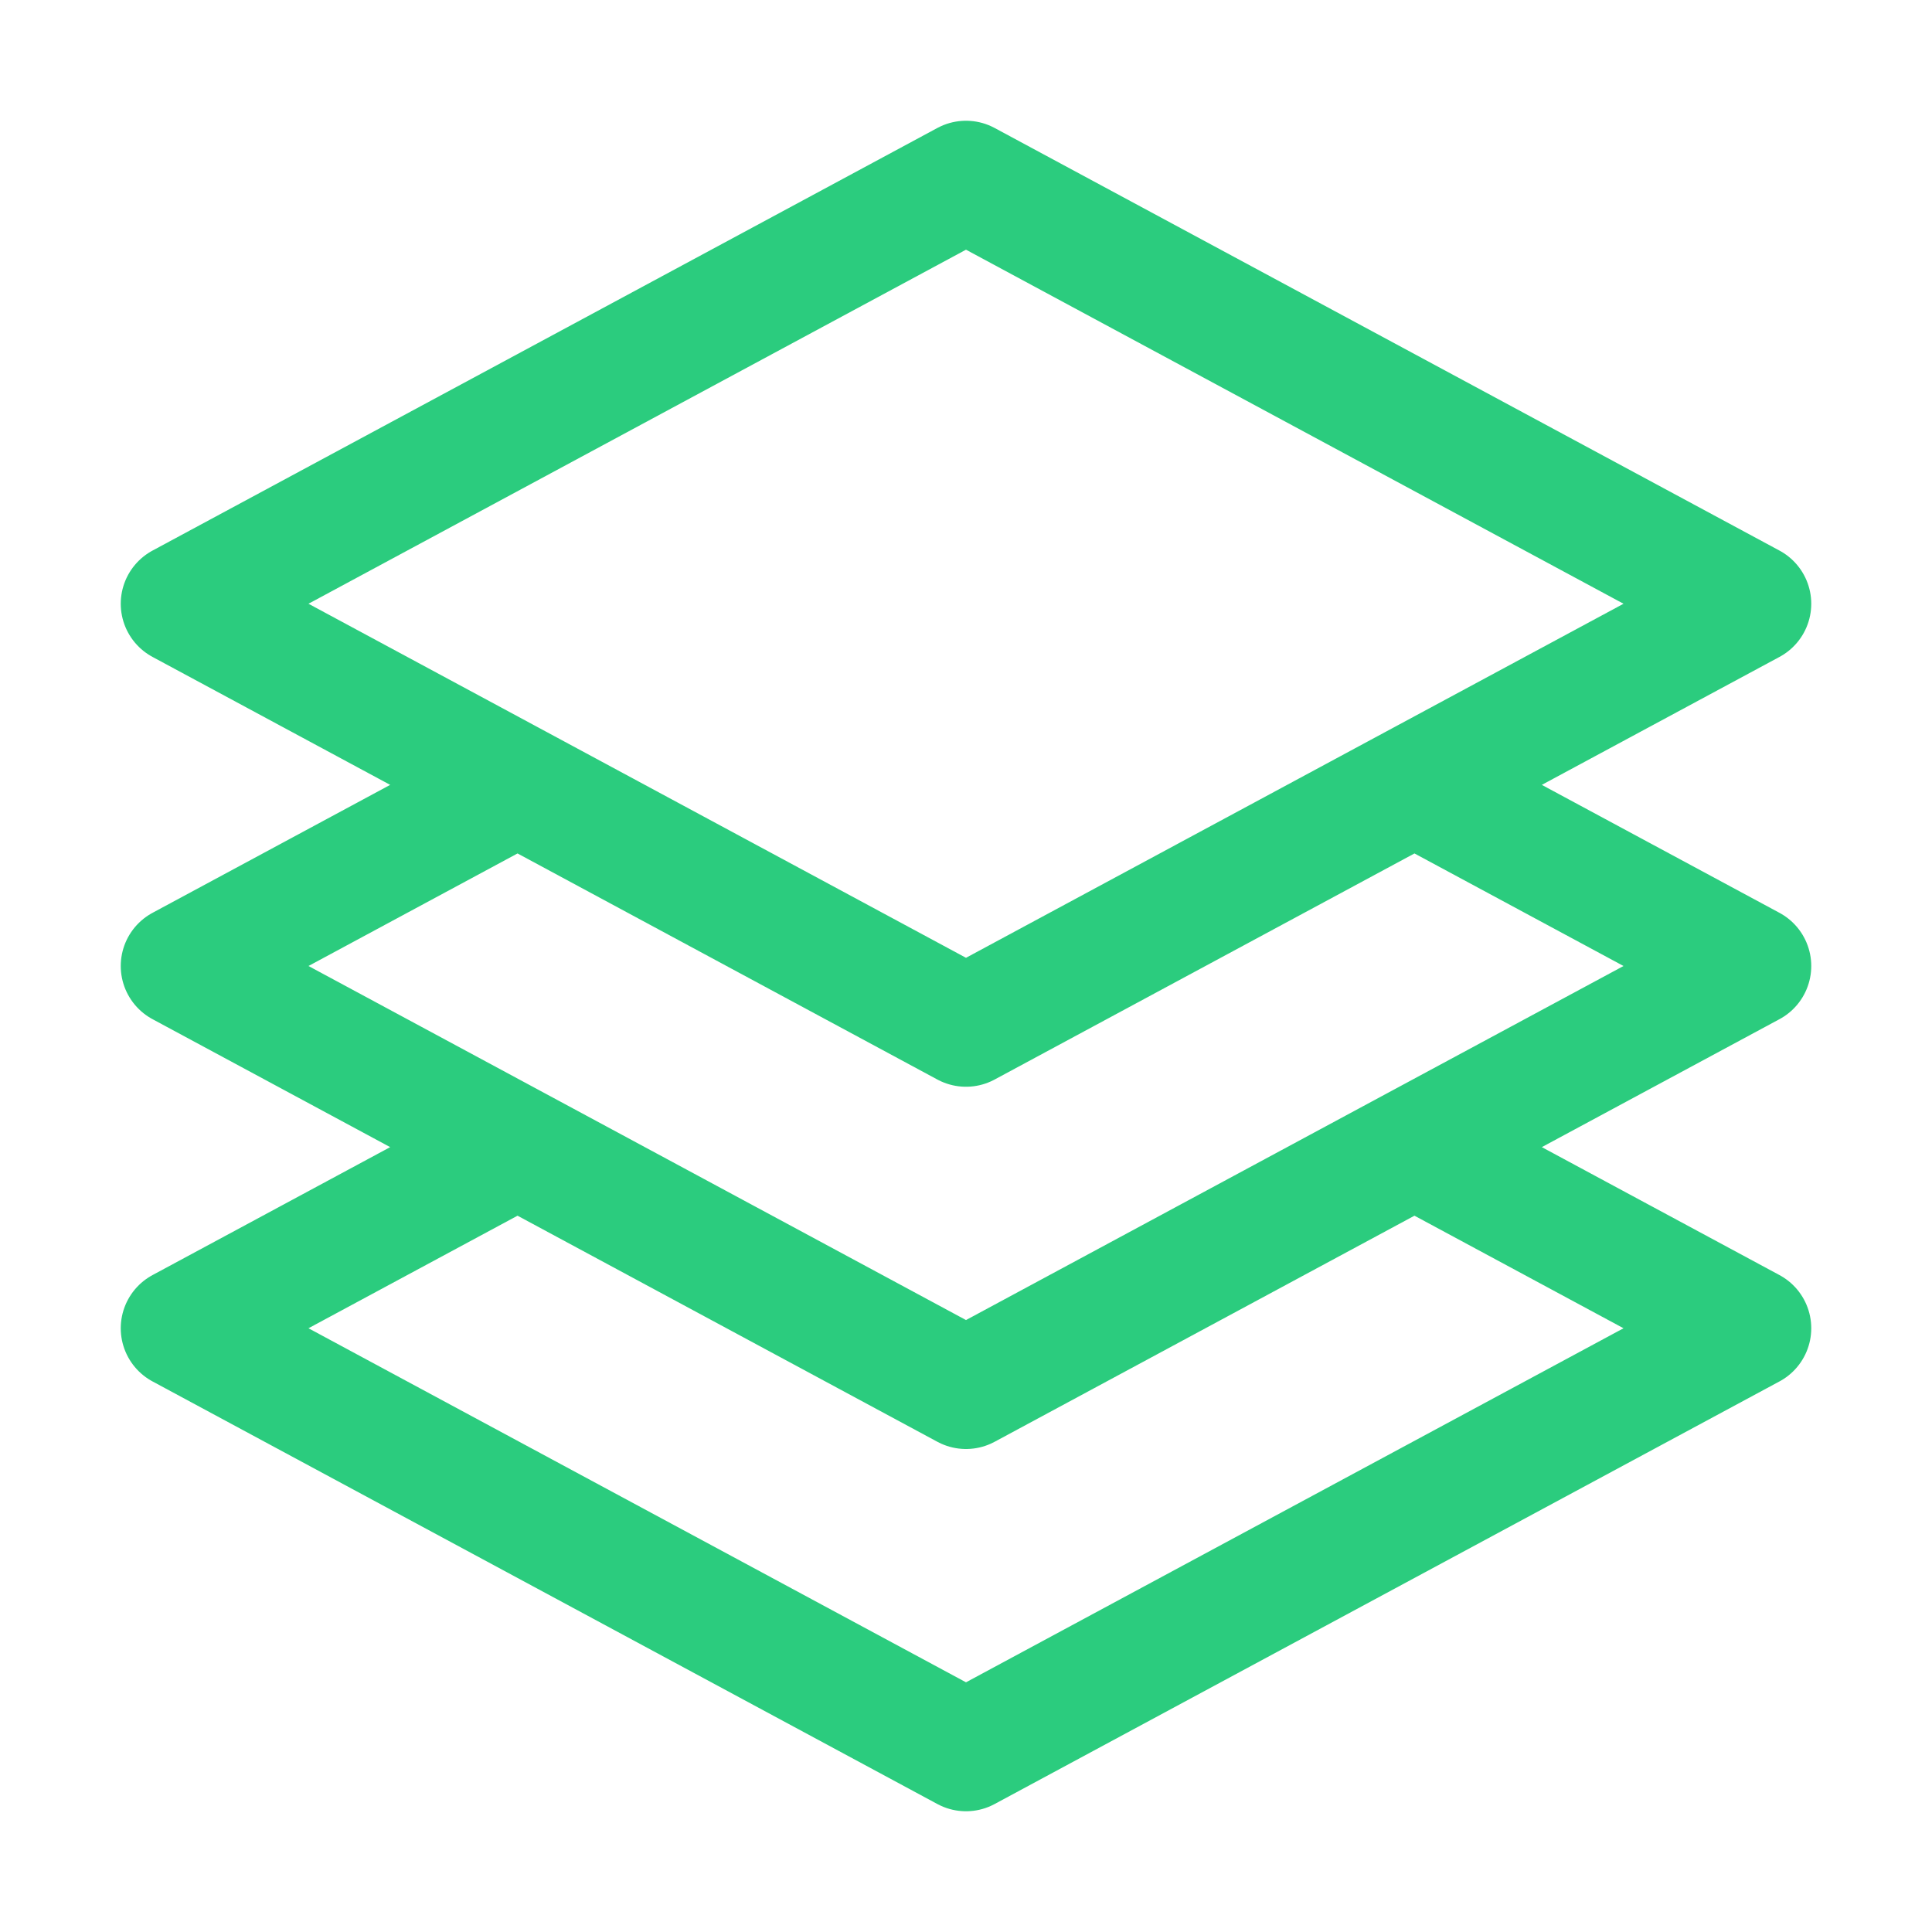
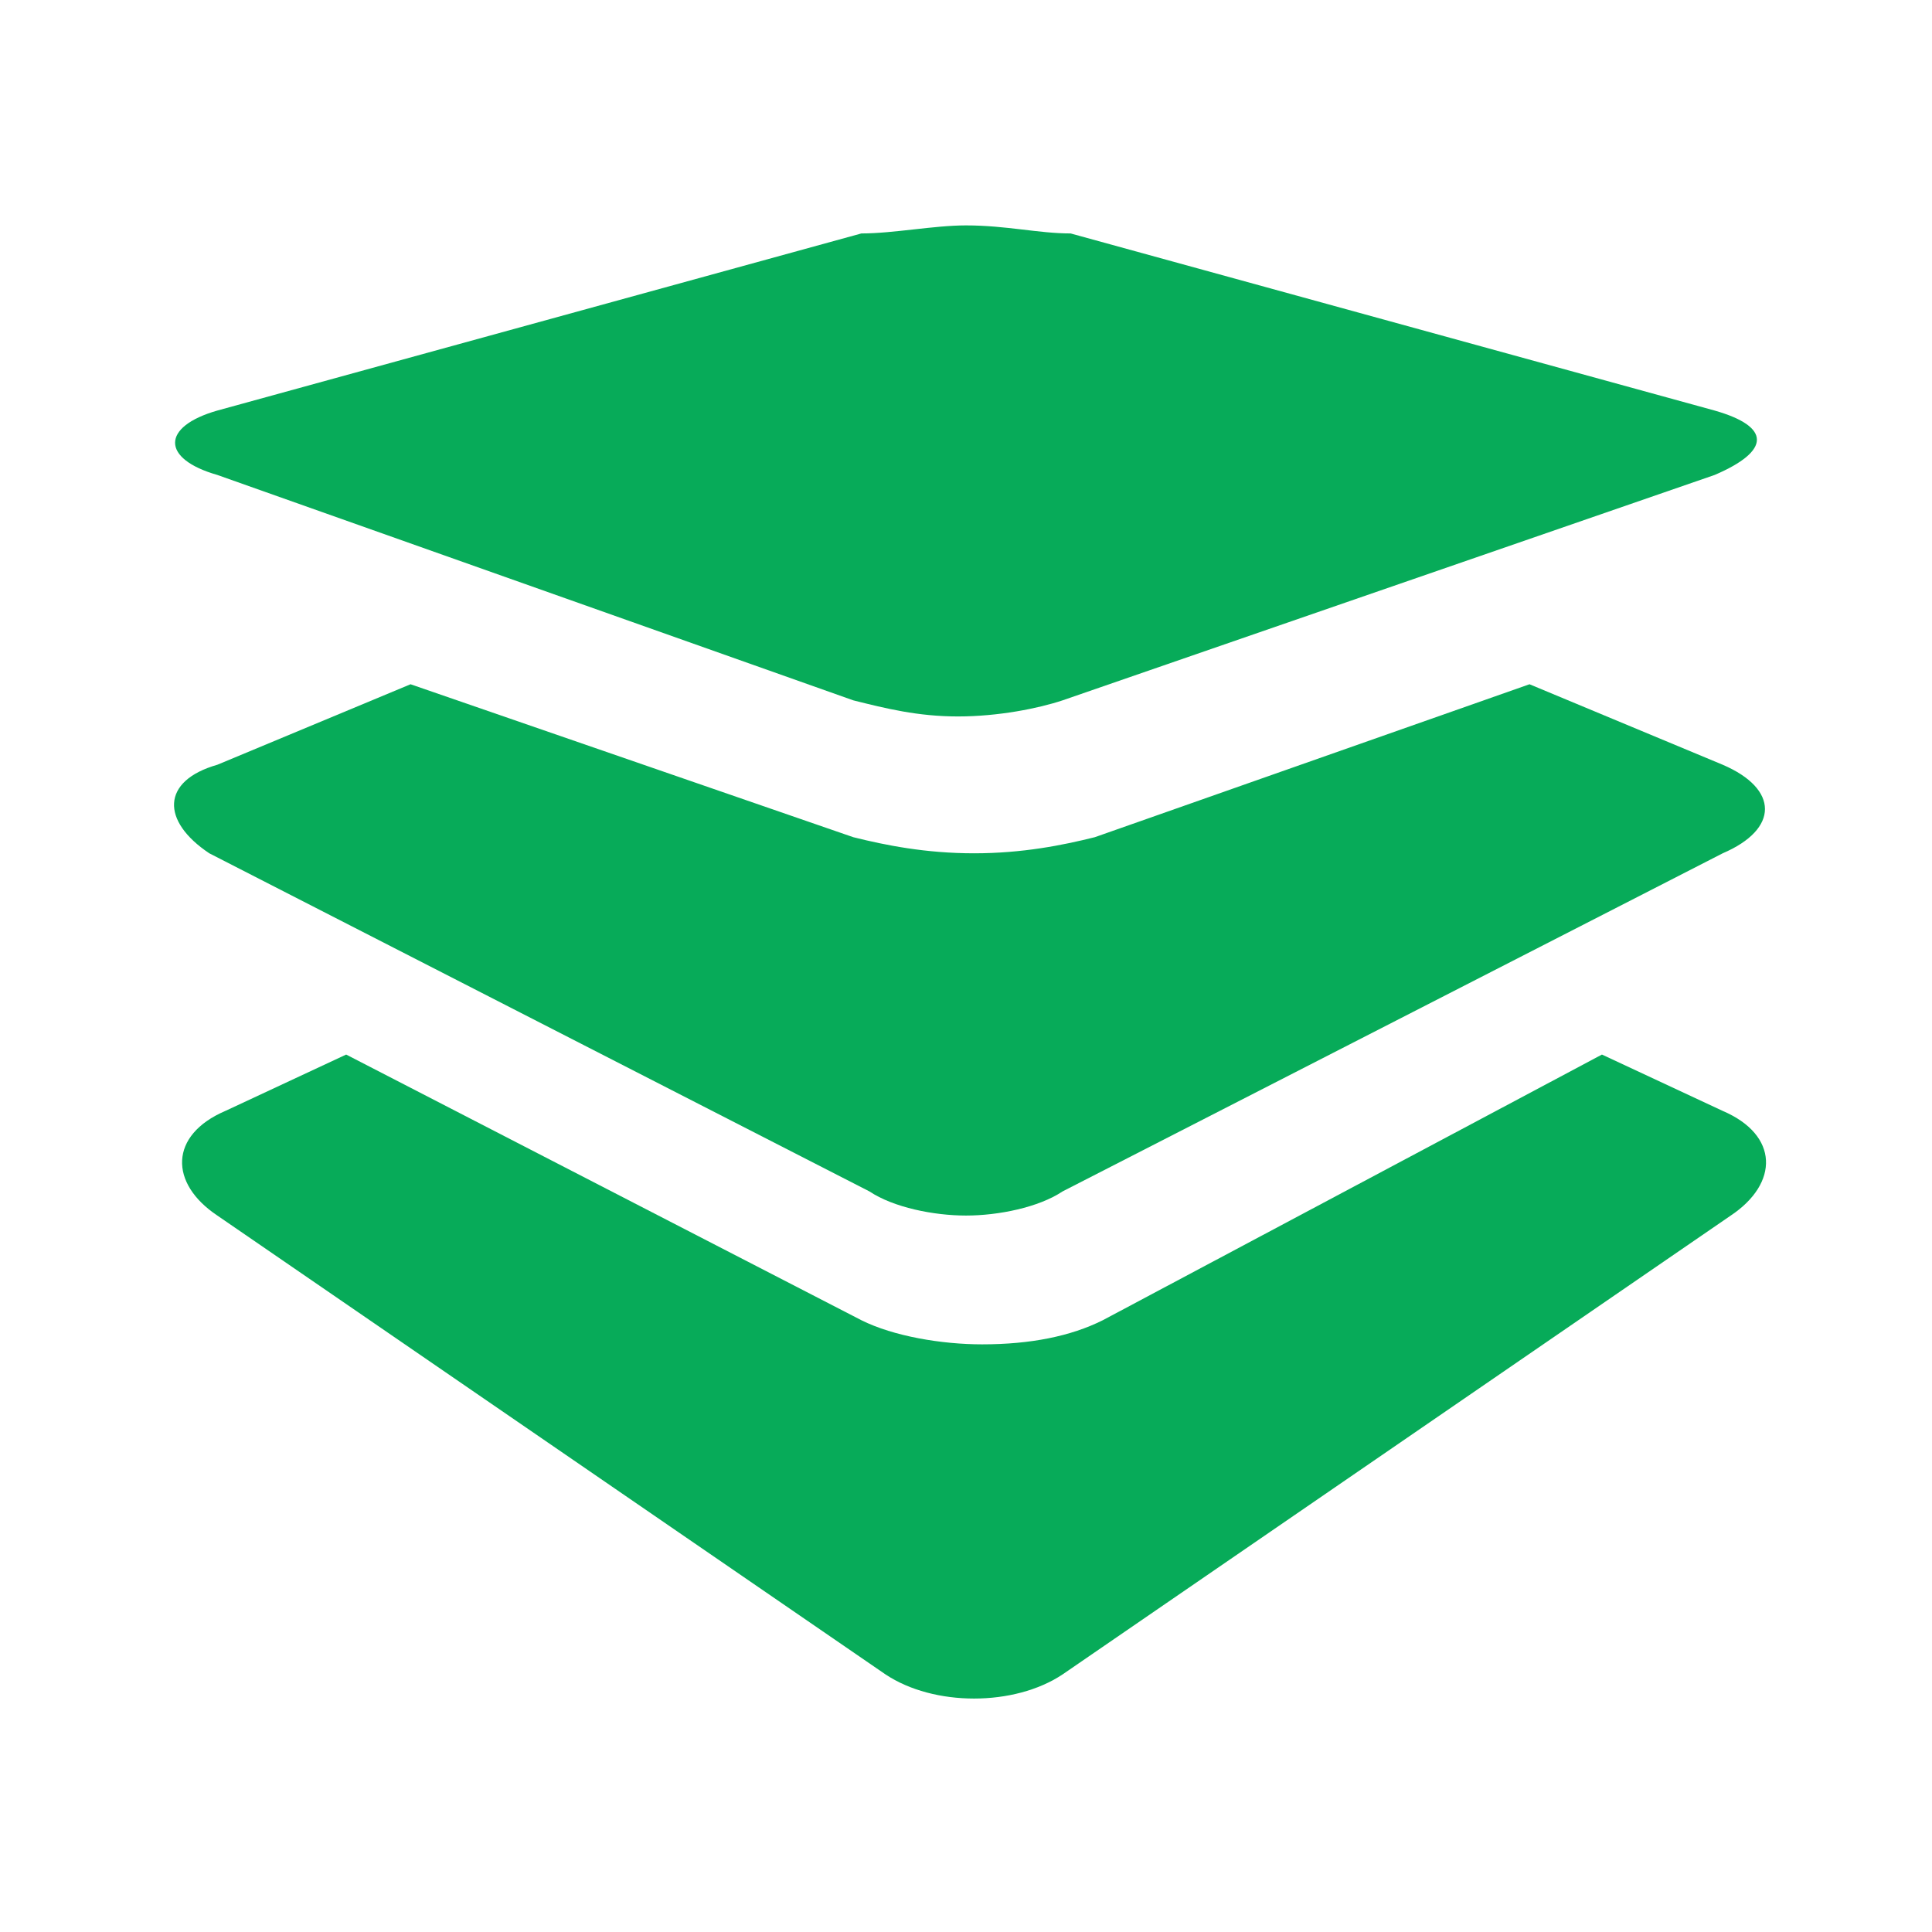
- <svg xmlns="http://www.w3.org/2000/svg" fill="none" viewBox="0 0 24 24" stroke-width="1.5" stroke="#2BCC7E" class="w-6 h-6">
-   <path stroke-linecap="round" stroke-linejoin="round" d="M6.429 9.75 2.25 12l4.179 2.25m0-4.5 5.571 3 5.571-3m-11.142 0L2.25 7.5 12 2.25l9.75 5.25-4.179 2.25m0 0L21.75 12l-4.179 2.25m0 0 4.179 2.25L12 21.75 2.25 16.5l4.179-2.25m11.142 0-5.571 3-5.571-3" />
+ <svg xmlns="http://www.w3.org/2000/svg" version="1.1" id="Layer_1" x="0px" y="0px" viewBox="0 0 24 24" style="enable-background:new 0 0 24 24;" xml:space="preserve">
+   <style type="text/css">
+ 	.st0{fill:#07AB59;}
+ </style>
+   <g>
+     <path class="st0" d="M19.9,13.1l1.5,0.7c0.7,0.3,0.7,0.9,0.1,1.3l-8.3,5.7c-0.3,0.2-0.7,0.3-1.1,0.3c-0.4,0-0.8-0.1-1.1-0.3   l-8.3-5.7c-0.6-0.4-0.6-1,0.1-1.3l1.5-0.7l6.4,3.3c0.4,0.2,1,0.3,1.5,0.3c0.6,0,1.1-0.1,1.5-0.3L19.9,13.1z" />
+     <path class="st0" d="M19,8.5l2.4,1c0.7,0.3,0.7,0.8,0,1.1l-8.2,4.2c-0.3,0.2-0.8,0.3-1.2,0.3s-0.9-0.1-1.2-0.3l-8.2-4.2   C2,10.2,2,9.7,2.7,9.5l2.4-1l5.5,1.9c0.4,0.1,0.9,0.2,1.5,0.2c0.6,0,1.1-0.1,1.5-0.2L19,8.5z" />
+     <path class="st0" d="M12,2.8c0.5,0,0.9,0.1,1.3,0.1l8,2.2c0.7,0.2,0.7,0.5,0,0.8l-8.1,2.8c-0.3,0.1-0.8,0.2-1.3,0.2   s-0.9-0.1-1.3-0.2L2.7,5.9C2,5.7,2,5.3,2.7,5.1l8-2.2C11.1,2.9,11.6,2.8,12,2.8z" />
+   </g>
</svg>
